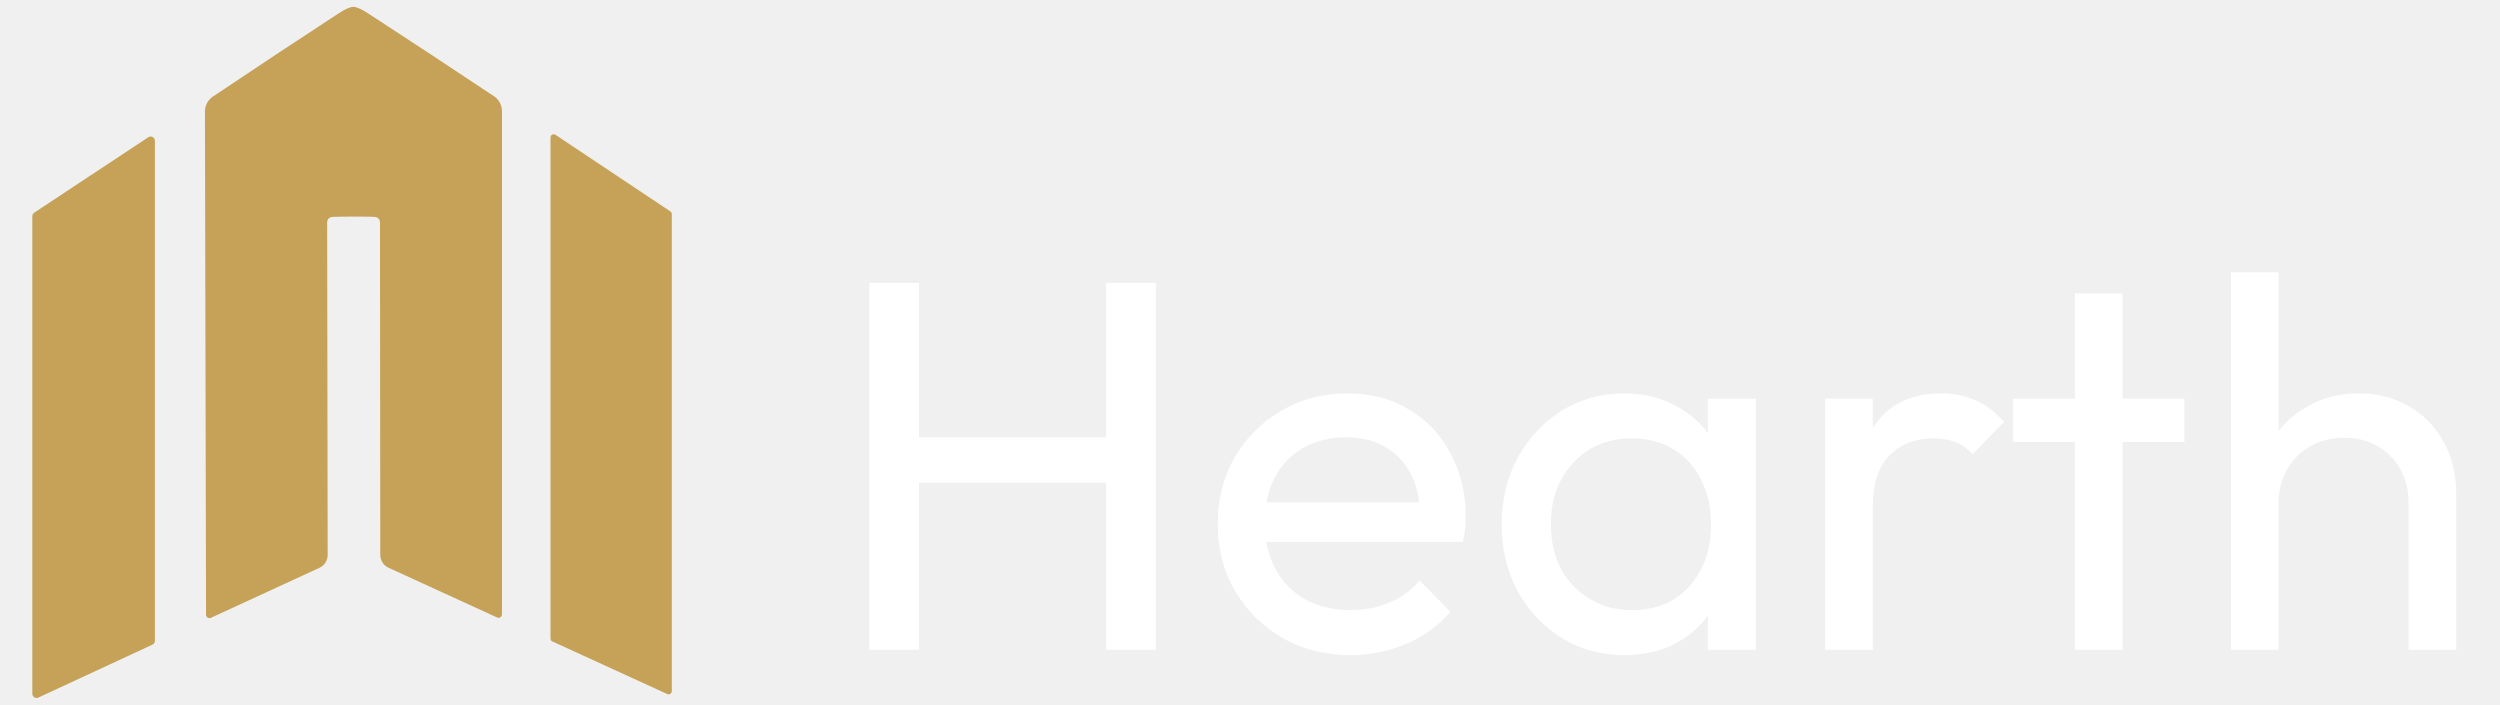
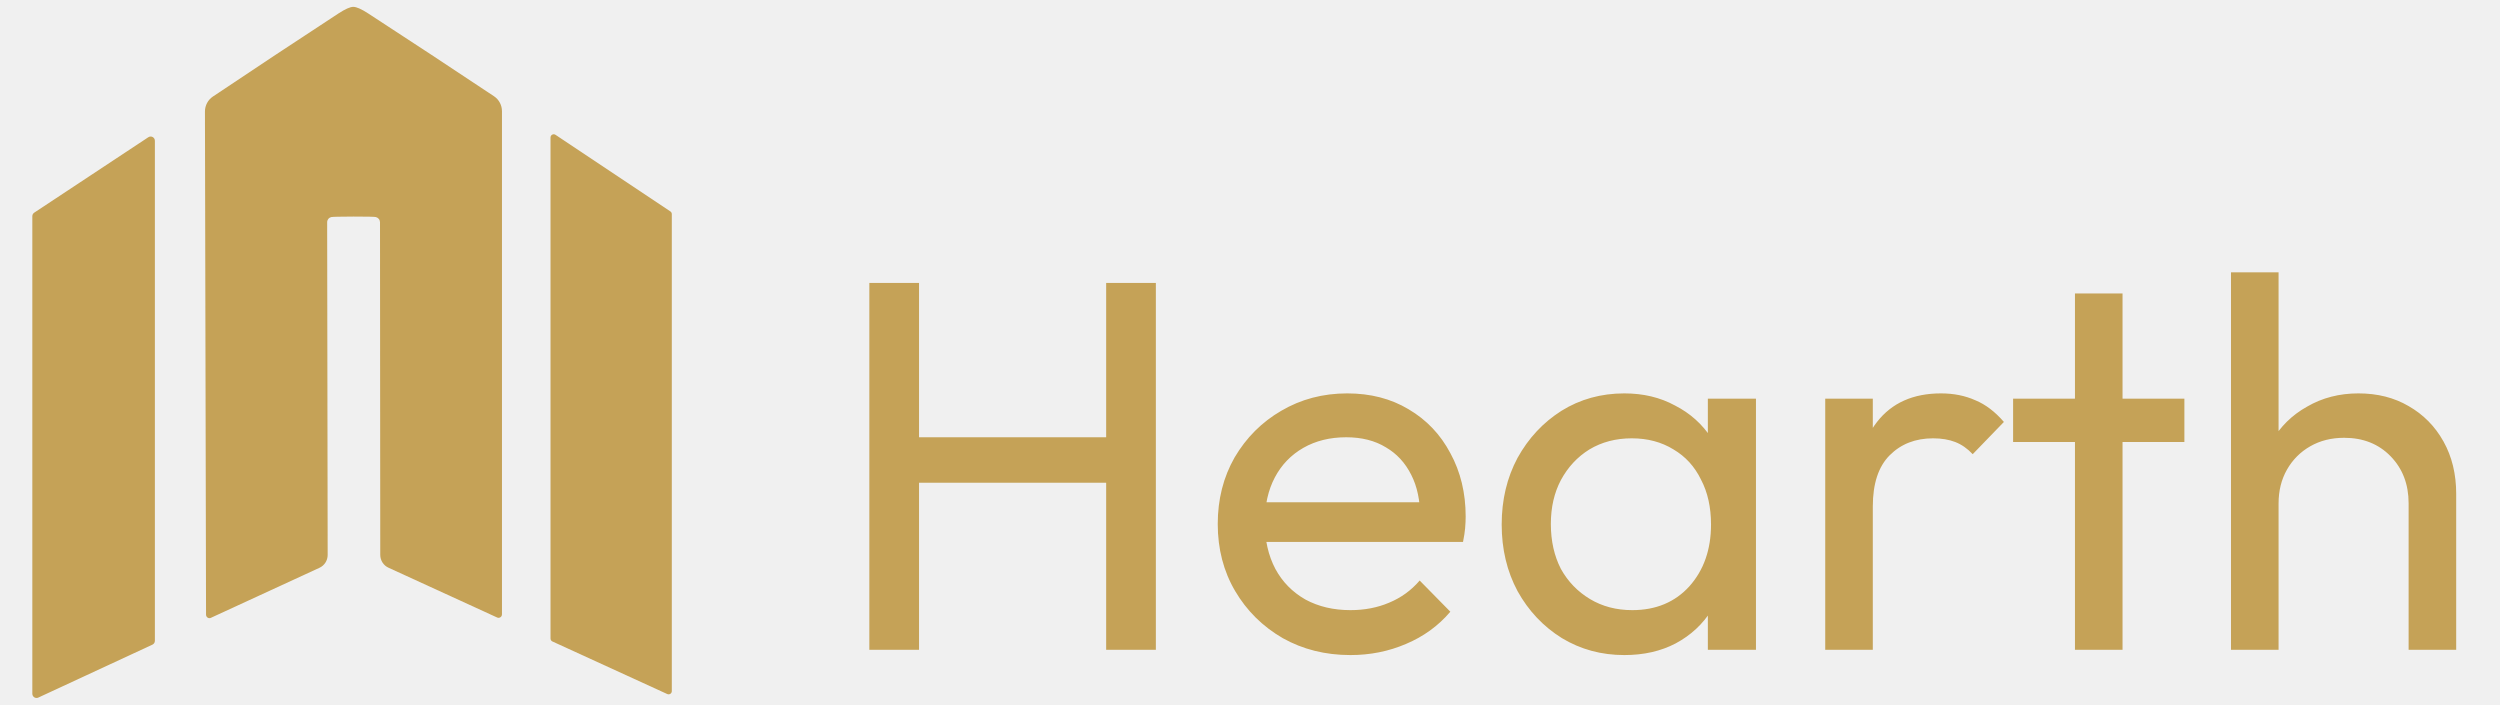
<svg xmlns="http://www.w3.org/2000/svg" width="454" height="128" viewBox="0 0 454 128" fill="none">
  <path d="M27.322 24.794C27.462 24.787 27.601 24.818 27.724 24.884C27.846 24.951 27.949 25.049 28.02 25.17C28.09 25.29 28.128 25.427 28.126 25.567V116.38C28.125 116.525 28.082 116.667 28.004 116.789C27.925 116.911 27.813 117.007 27.682 117.068L6.957 126.681C6.841 126.735 6.713 126.758 6.585 126.75C6.457 126.741 6.334 126.701 6.226 126.633C6.118 126.564 6.029 126.47 5.967 126.358C5.905 126.246 5.871 126.12 5.87 125.992V39.266C5.869 39.14 5.899 39.014 5.958 38.902C6.017 38.79 6.102 38.695 6.207 38.624L26.932 24.924C27.047 24.846 27.183 24.801 27.322 24.794ZM100.581 24.384C100.687 24.388 100.789 24.422 100.877 24.48L121.739 38.393C121.818 38.445 121.883 38.516 121.929 38.598C121.974 38.681 121.998 38.774 122 38.868V125.517C121.999 125.614 121.973 125.71 121.926 125.795C121.878 125.879 121.811 125.951 121.729 126.003C121.646 126.054 121.552 126.084 121.455 126.091C121.358 126.097 121.262 126.079 121.174 126.038L100.311 116.487C100.211 116.441 100.127 116.367 100.067 116.275C100.008 116.183 99.975 116.076 99.974 115.966V24.97C99.973 24.865 100.001 24.761 100.055 24.67C100.108 24.579 100.186 24.504 100.278 24.454C100.371 24.404 100.476 24.379 100.581 24.384ZM64.157 1.245C64.739 1.245 65.647 1.648 66.882 2.454C74.464 7.382 82.076 12.393 89.719 17.485C90.161 17.782 90.525 18.184 90.775 18.657C91.026 19.129 91.157 19.657 91.157 20.194V111.558C91.158 111.664 91.133 111.769 91.084 111.862C91.035 111.956 90.963 112.035 90.876 112.093C90.789 112.151 90.689 112.186 90.586 112.194C90.483 112.202 90.379 112.184 90.285 112.14L70.54 103.093C70.097 102.889 69.722 102.561 69.459 102.149C69.196 101.737 69.055 101.258 69.055 100.767L69.009 40.368C69.008 40.149 68.934 39.936 68.798 39.764C68.662 39.592 68.472 39.471 68.259 39.42C68.023 39.358 66.671 39.328 64.203 39.328C61.734 39.338 60.381 39.369 60.147 39.42C59.934 39.475 59.745 39.599 59.612 39.774C59.479 39.949 59.409 40.164 59.412 40.383L59.504 100.783C59.503 101.273 59.363 101.753 59.1 102.165C58.837 102.577 58.462 102.905 58.02 103.109L38.289 112.201C38.195 112.245 38.092 112.264 37.989 112.256C37.886 112.247 37.785 112.213 37.698 112.155C37.611 112.097 37.541 112.017 37.491 111.924C37.442 111.83 37.416 111.726 37.417 111.62L37.218 20.256C37.216 19.72 37.346 19.193 37.594 18.72C37.842 18.248 38.202 17.845 38.642 17.547C46.274 12.434 53.877 7.403 61.448 2.454C62.683 1.648 63.586 1.245 64.157 1.245Z" fill="#C5A257" />
-   <path d="M157.872 118V51.376H166.896V118H157.872ZM200.88 118V51.376H209.904V118H200.88ZM164.016 87.664V79.408H203.088V87.664H164.016ZM245.237 118.96C240.693 118.96 236.597 117.936 232.949 115.888C229.301 113.776 226.421 110.928 224.309 107.344C222.197 103.76 221.141 99.696 221.141 95.152C221.141 90.672 222.165 86.64 224.213 83.056C226.325 79.472 229.141 76.656 232.661 74.608C236.245 72.496 240.245 71.44 244.661 71.44C248.885 71.44 252.597 72.4 255.797 74.32C259.061 76.24 261.589 78.896 263.381 82.288C265.237 85.68 266.165 89.52 266.165 93.808C266.165 94.448 266.133 95.152 266.069 95.92C266.005 96.624 265.877 97.456 265.685 98.416H227.189V91.216H261.077L257.909 94C257.909 90.928 257.365 88.336 256.277 86.224C255.189 84.048 253.653 82.384 251.669 81.232C249.685 80.016 247.285 79.408 244.469 79.408C241.525 79.408 238.933 80.048 236.693 81.328C234.453 82.608 232.725 84.4 231.509 86.704C230.293 89.008 229.685 91.728 229.685 94.864C229.685 98.064 230.325 100.88 231.605 103.312C232.885 105.68 234.709 107.536 237.077 108.88C239.445 110.16 242.165 110.8 245.237 110.8C247.797 110.8 250.133 110.352 252.245 109.456C254.421 108.56 256.277 107.216 257.813 105.424L263.381 111.088C261.205 113.648 258.517 115.6 255.317 116.944C252.181 118.288 248.821 118.96 245.237 118.96ZM294.978 118.96C290.818 118.96 287.042 117.936 283.65 115.888C280.258 113.776 277.57 110.928 275.586 107.344C273.666 103.76 272.706 99.728 272.706 95.248C272.706 90.768 273.666 86.736 275.586 83.152C277.57 79.568 280.226 76.72 283.554 74.608C286.946 72.496 290.754 71.44 294.978 71.44C298.434 71.44 301.506 72.176 304.194 73.648C306.946 75.056 309.154 77.04 310.818 79.6C312.482 82.096 313.41 85.008 313.602 88.336V102.064C313.41 105.328 312.482 108.24 310.818 110.8C309.218 113.36 307.042 115.376 304.29 116.848C301.602 118.256 298.498 118.96 294.978 118.96ZM296.418 110.8C300.706 110.8 304.162 109.36 306.786 106.48C309.41 103.536 310.722 99.792 310.722 95.248C310.722 92.112 310.114 89.392 308.898 87.088C307.746 84.72 306.082 82.896 303.906 81.616C301.73 80.272 299.202 79.6 296.322 79.6C293.442 79.6 290.882 80.272 288.642 81.616C286.466 82.96 284.738 84.816 283.458 87.184C282.242 89.488 281.634 92.144 281.634 95.152C281.634 98.224 282.242 100.944 283.458 103.312C284.738 105.616 286.498 107.44 288.738 108.784C290.978 110.128 293.538 110.8 296.418 110.8ZM310.146 118V105.712L311.778 94.576L310.146 83.536V72.4H318.882V118H310.146ZM331.461 118V72.4H340.101V118H331.461ZM340.101 91.984L336.837 90.544C336.837 84.72 338.181 80.08 340.869 76.624C343.557 73.168 347.429 71.44 352.485 71.44C354.789 71.44 356.869 71.856 358.725 72.688C360.581 73.456 362.309 74.768 363.909 76.624L358.245 82.48C357.285 81.456 356.229 80.72 355.077 80.272C353.925 79.824 352.581 79.6 351.045 79.6C347.845 79.6 345.221 80.624 343.173 82.672C341.125 84.72 340.101 87.824 340.101 91.984ZM376.813 118V53.296H385.453V118H376.813ZM365.581 80.272V72.4H396.685V80.272H365.581ZM437.405 118V91.408C437.405 87.952 436.317 85.104 434.141 82.864C431.965 80.624 429.149 79.504 425.693 79.504C423.389 79.504 421.341 80.016 419.549 81.04C417.757 82.064 416.349 83.472 415.325 85.264C414.301 87.056 413.789 89.104 413.789 91.408L410.237 89.392C410.237 85.936 411.005 82.864 412.541 80.176C414.077 77.488 416.221 75.376 418.973 73.84C421.725 72.24 424.829 71.44 428.285 71.44C431.741 71.44 434.781 72.208 437.405 73.744C440.093 75.28 442.205 77.424 443.741 80.176C445.277 82.928 446.045 86.096 446.045 89.68V118H437.405ZM405.148 118V49.456H413.789V118H405.148Z" fill="white" />
+   <path d="M157.872 118V51.376H166.896V118H157.872ZM200.88 118V51.376H209.904V118H200.88ZM164.016 87.664V79.408H203.088V87.664H164.016ZM245.237 118.96C240.693 118.96 236.597 117.936 232.949 115.888C229.301 113.776 226.421 110.928 224.309 107.344C222.197 103.76 221.141 99.696 221.141 95.152C221.141 90.672 222.165 86.64 224.213 83.056C226.325 79.472 229.141 76.656 232.661 74.608C236.245 72.496 240.245 71.44 244.661 71.44C248.885 71.44 252.597 72.4 255.797 74.32C259.061 76.24 261.589 78.896 263.381 82.288C265.237 85.68 266.165 89.52 266.165 93.808C266.165 94.448 266.133 95.152 266.069 95.92C266.005 96.624 265.877 97.456 265.685 98.416H227.189V91.216H261.077L257.909 94C257.909 90.928 257.365 88.336 256.277 86.224C255.189 84.048 253.653 82.384 251.669 81.232C249.685 80.016 247.285 79.408 244.469 79.408C241.525 79.408 238.933 80.048 236.693 81.328C234.453 82.608 232.725 84.4 231.509 86.704C230.293 89.008 229.685 91.728 229.685 94.864C229.685 98.064 230.325 100.88 231.605 103.312C232.885 105.68 234.709 107.536 237.077 108.88C239.445 110.16 242.165 110.8 245.237 110.8C247.797 110.8 250.133 110.352 252.245 109.456C254.421 108.56 256.277 107.216 257.813 105.424L263.381 111.088C261.205 113.648 258.517 115.6 255.317 116.944C252.181 118.288 248.821 118.96 245.237 118.96ZM294.978 118.96C290.818 118.96 287.042 117.936 283.65 115.888C280.258 113.776 277.57 110.928 275.586 107.344C273.666 103.76 272.706 99.728 272.706 95.248C272.706 90.768 273.666 86.736 275.586 83.152C277.57 79.568 280.226 76.72 283.554 74.608C286.946 72.496 290.754 71.44 294.978 71.44C298.434 71.44 301.506 72.176 304.194 73.648C306.946 75.056 309.154 77.04 310.818 79.6C312.482 82.096 313.41 85.008 313.602 88.336V102.064C313.41 105.328 312.482 108.24 310.818 110.8C309.218 113.36 307.042 115.376 304.29 116.848C301.602 118.256 298.498 118.96 294.978 118.96ZM296.418 110.8C300.706 110.8 304.162 109.36 306.786 106.48C309.41 103.536 310.722 99.792 310.722 95.248C310.722 92.112 310.114 89.392 308.898 87.088C307.746 84.72 306.082 82.896 303.906 81.616C301.73 80.272 299.202 79.6 296.322 79.6C293.442 79.6 290.882 80.272 288.642 81.616C286.466 82.96 284.738 84.816 283.458 87.184C282.242 89.488 281.634 92.144 281.634 95.152C281.634 98.224 282.242 100.944 283.458 103.312C284.738 105.616 286.498 107.44 288.738 108.784C290.978 110.128 293.538 110.8 296.418 110.8ZM310.146 118V105.712L311.778 94.576L310.146 83.536V72.4H318.882V118H310.146ZM331.461 118V72.4H340.101V118H331.461ZM340.101 91.984L336.837 90.544C336.837 84.72 338.181 80.08 340.869 76.624C343.557 73.168 347.429 71.44 352.485 71.44C354.789 71.44 356.869 71.856 358.725 72.688C360.581 73.456 362.309 74.768 363.909 76.624L358.245 82.48C357.285 81.456 356.229 80.72 355.077 80.272C353.925 79.824 352.581 79.6 351.045 79.6C347.845 79.6 345.221 80.624 343.173 82.672C341.125 84.72 340.101 87.824 340.101 91.984ZM376.813 118V53.296H385.453V118H376.813ZM365.581 80.272V72.4H396.685V80.272H365.581ZM437.405 118V91.408C437.405 87.952 436.317 85.104 434.141 82.864C431.965 80.624 429.149 79.504 425.693 79.504C423.389 79.504 421.341 80.016 419.549 81.04C417.757 82.064 416.349 83.472 415.325 85.264C414.301 87.056 413.789 89.104 413.789 91.408L410.237 89.392C410.237 85.936 411.005 82.864 412.541 80.176C414.077 77.488 416.221 75.376 418.973 73.84C421.725 72.24 424.829 71.44 428.285 71.44C431.741 71.44 434.781 72.208 437.405 73.744C440.093 75.28 442.205 77.424 443.741 80.176C445.277 82.928 446.045 86.096 446.045 89.68V118H437.405ZM405.148 118V49.456H413.789V118H405.148Z" fill="#C5A257" />
</svg>
